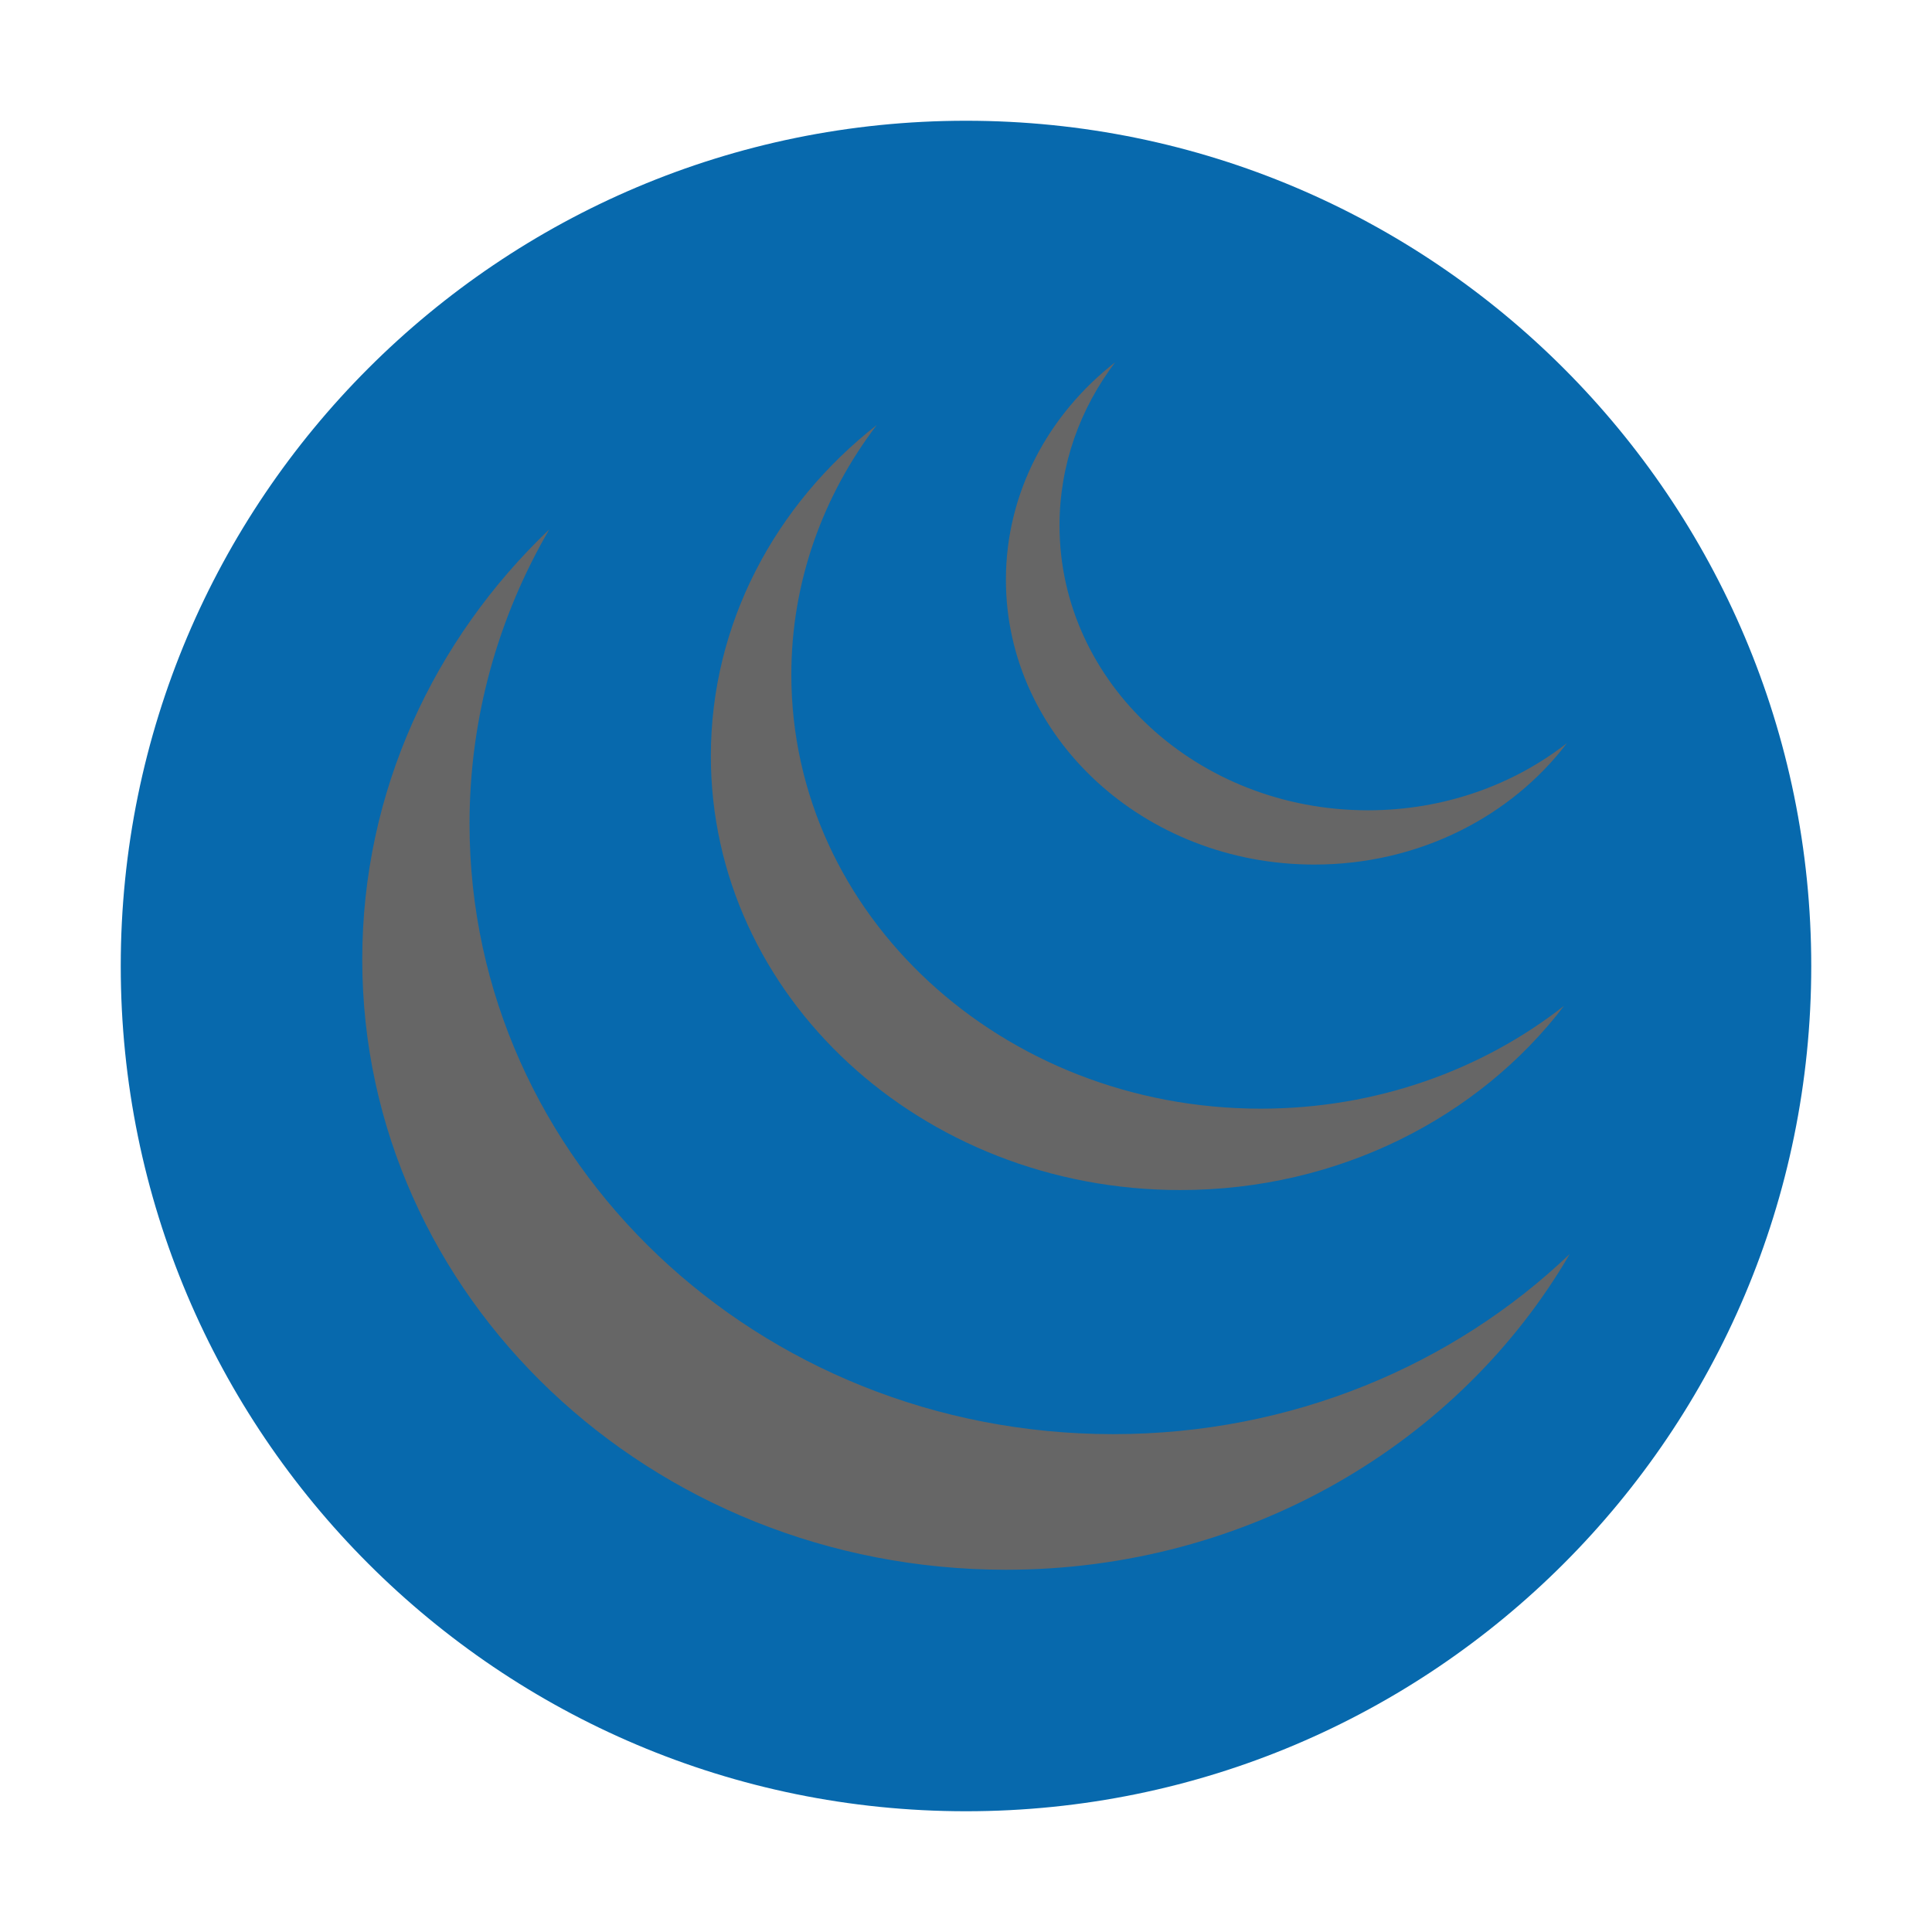
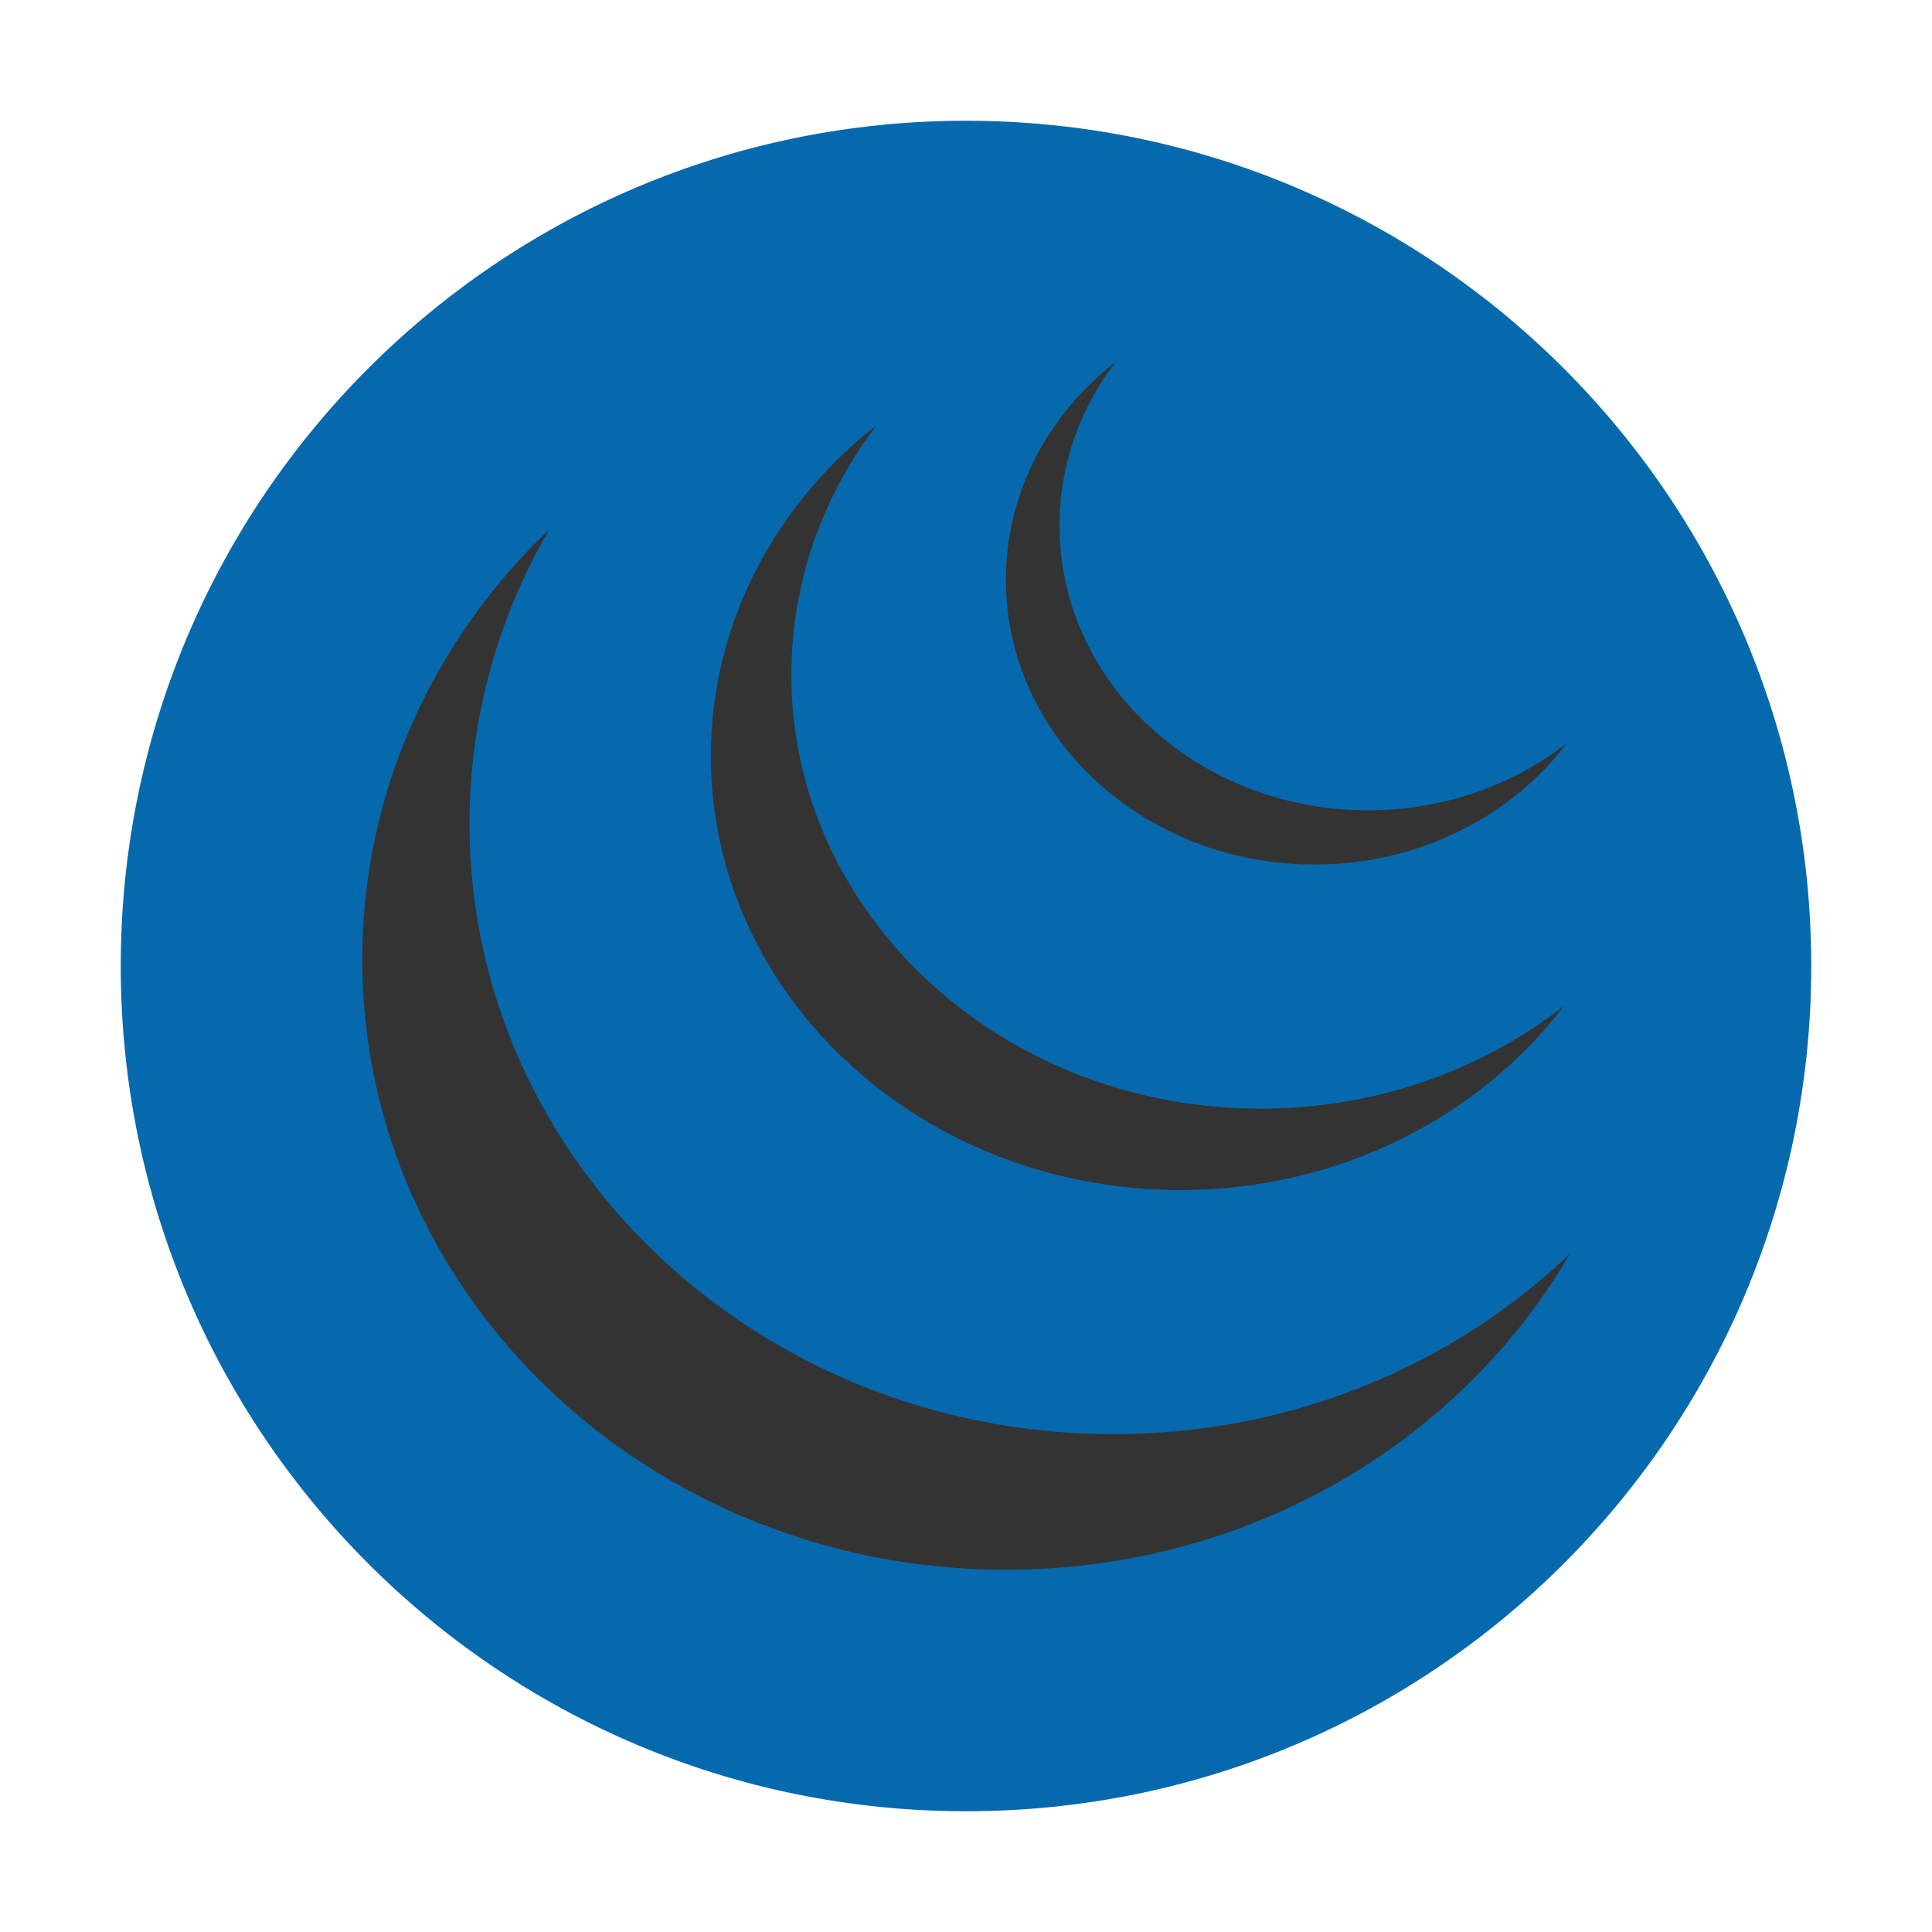
<svg xmlns="http://www.w3.org/2000/svg" width="800px" height="800px" viewBox="0 0 32 32" fill="none">
  <circle cx="16" cy="16" r="14" fill="#0769AD" />
-   <path d="M22.657 13.421C23.914 13.421 25.065 13.002 25.955 12.307C25.031 13.524 23.501 14.32 21.769 14.32C18.948 14.32 16.661 12.208 16.661 9.603C16.661 8.158 17.364 6.865 18.471 6C17.89 6.766 17.549 7.698 17.549 8.704C17.549 11.309 19.836 13.421 22.657 13.421Z" fill="#666666" />
-   <path d="M25.906 16.659C24.551 17.722 22.797 18.363 20.881 18.363C16.587 18.363 13.107 15.145 13.107 11.175C13.107 9.635 13.631 8.209 14.522 7.039C12.841 8.357 11.774 10.325 11.774 12.523C11.774 16.492 15.255 19.711 19.548 19.711C22.176 19.711 24.499 18.505 25.906 16.659Z" fill="#666666" />
-   <path d="M26 20.77C24.069 22.613 21.394 23.754 18.438 23.754C12.55 23.754 7.777 19.228 7.777 13.646C7.777 11.877 8.256 10.214 9.098 8.768C7.183 10.595 6 13.113 6 15.892C6 21.474 10.773 26 16.661 26C20.683 26 24.185 23.888 26 20.77Z" fill="#666666" />
+   <path d="M22.657 13.421C23.914 13.421 25.065 13.002 25.955 12.307C25.031 13.524 23.501 14.32 21.769 14.32C18.948 14.32 16.661 12.208 16.661 9.603C16.661 8.158 17.364 6.865 18.471 6C17.89 6.766 17.549 7.698 17.549 8.704C17.549 11.309 19.836 13.421 22.657 13.421Z" fill="#333" />
+   <path d="M25.906 16.659C24.551 17.722 22.797 18.363 20.881 18.363C16.587 18.363 13.107 15.145 13.107 11.175C13.107 9.635 13.631 8.209 14.522 7.039C12.841 8.357 11.774 10.325 11.774 12.523C11.774 16.492 15.255 19.711 19.548 19.711C22.176 19.711 24.499 18.505 25.906 16.659Z" fill="#333" />
+   <path d="M26 20.77C24.069 22.613 21.394 23.754 18.438 23.754C12.55 23.754 7.777 19.228 7.777 13.646C7.777 11.877 8.256 10.214 9.098 8.768C7.183 10.595 6 13.113 6 15.892C6 21.474 10.773 26 16.661 26C20.683 26 24.185 23.888 26 20.77Z" fill="#333" />
</svg>
